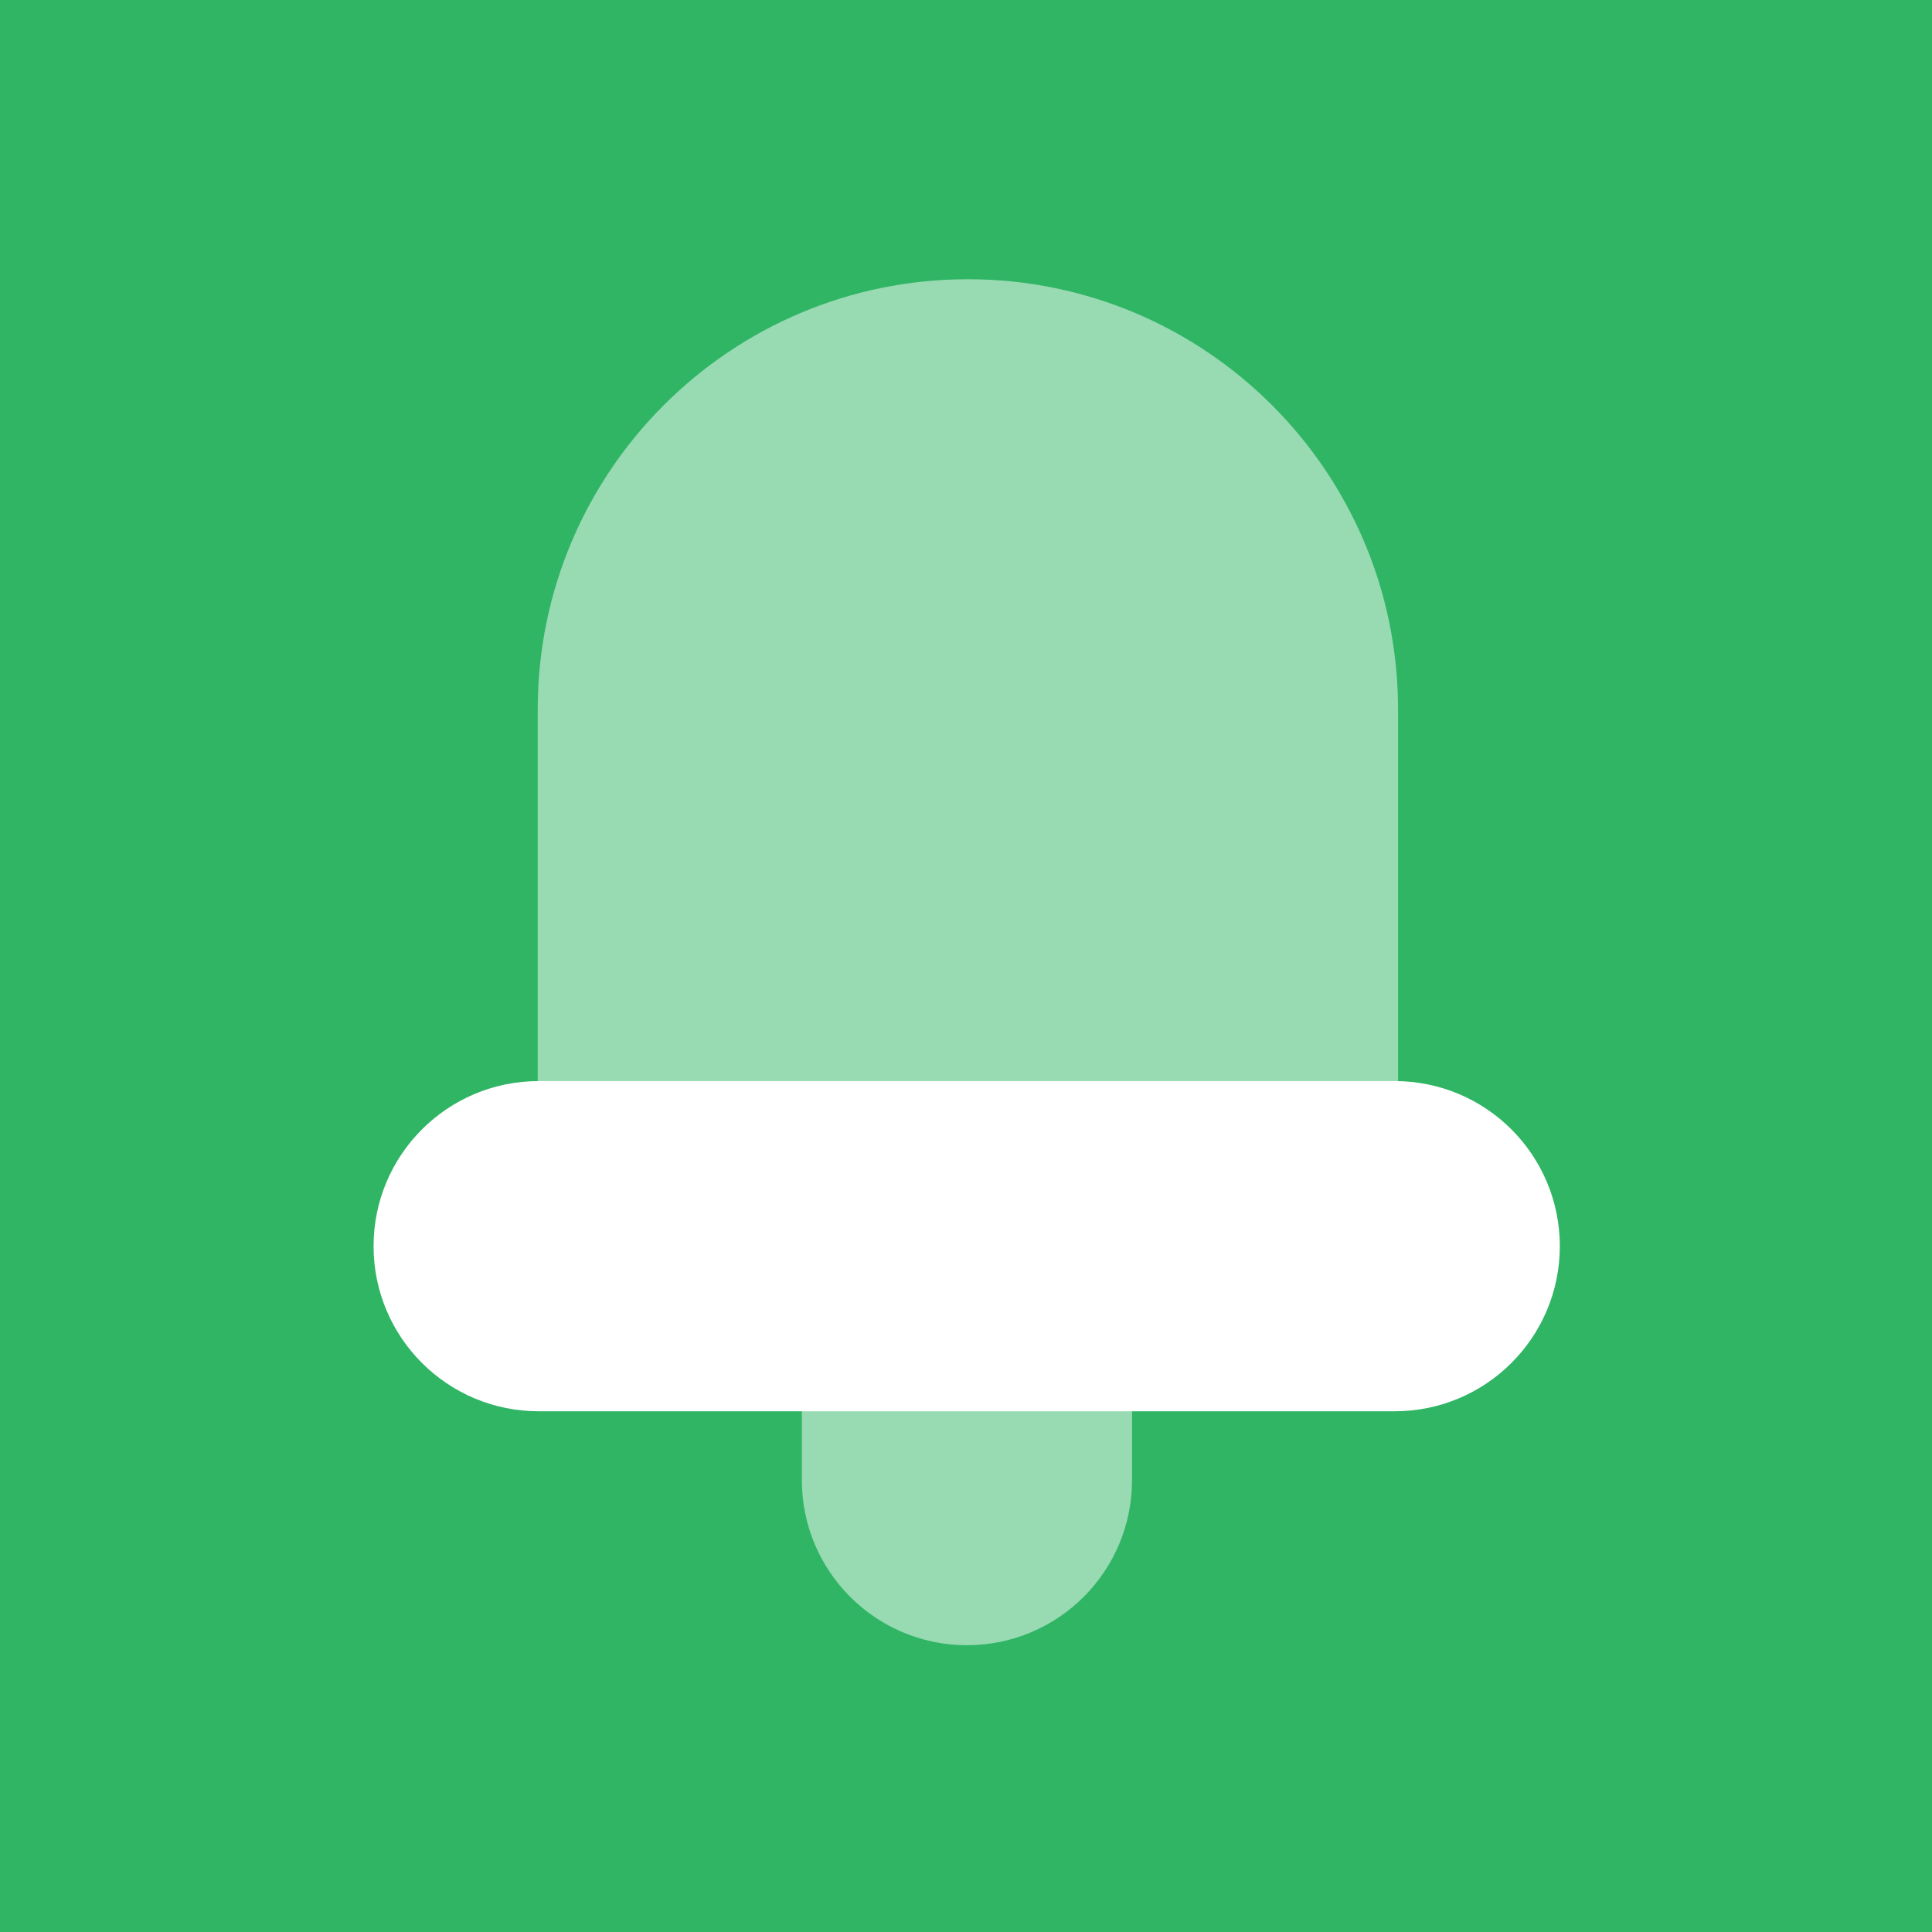
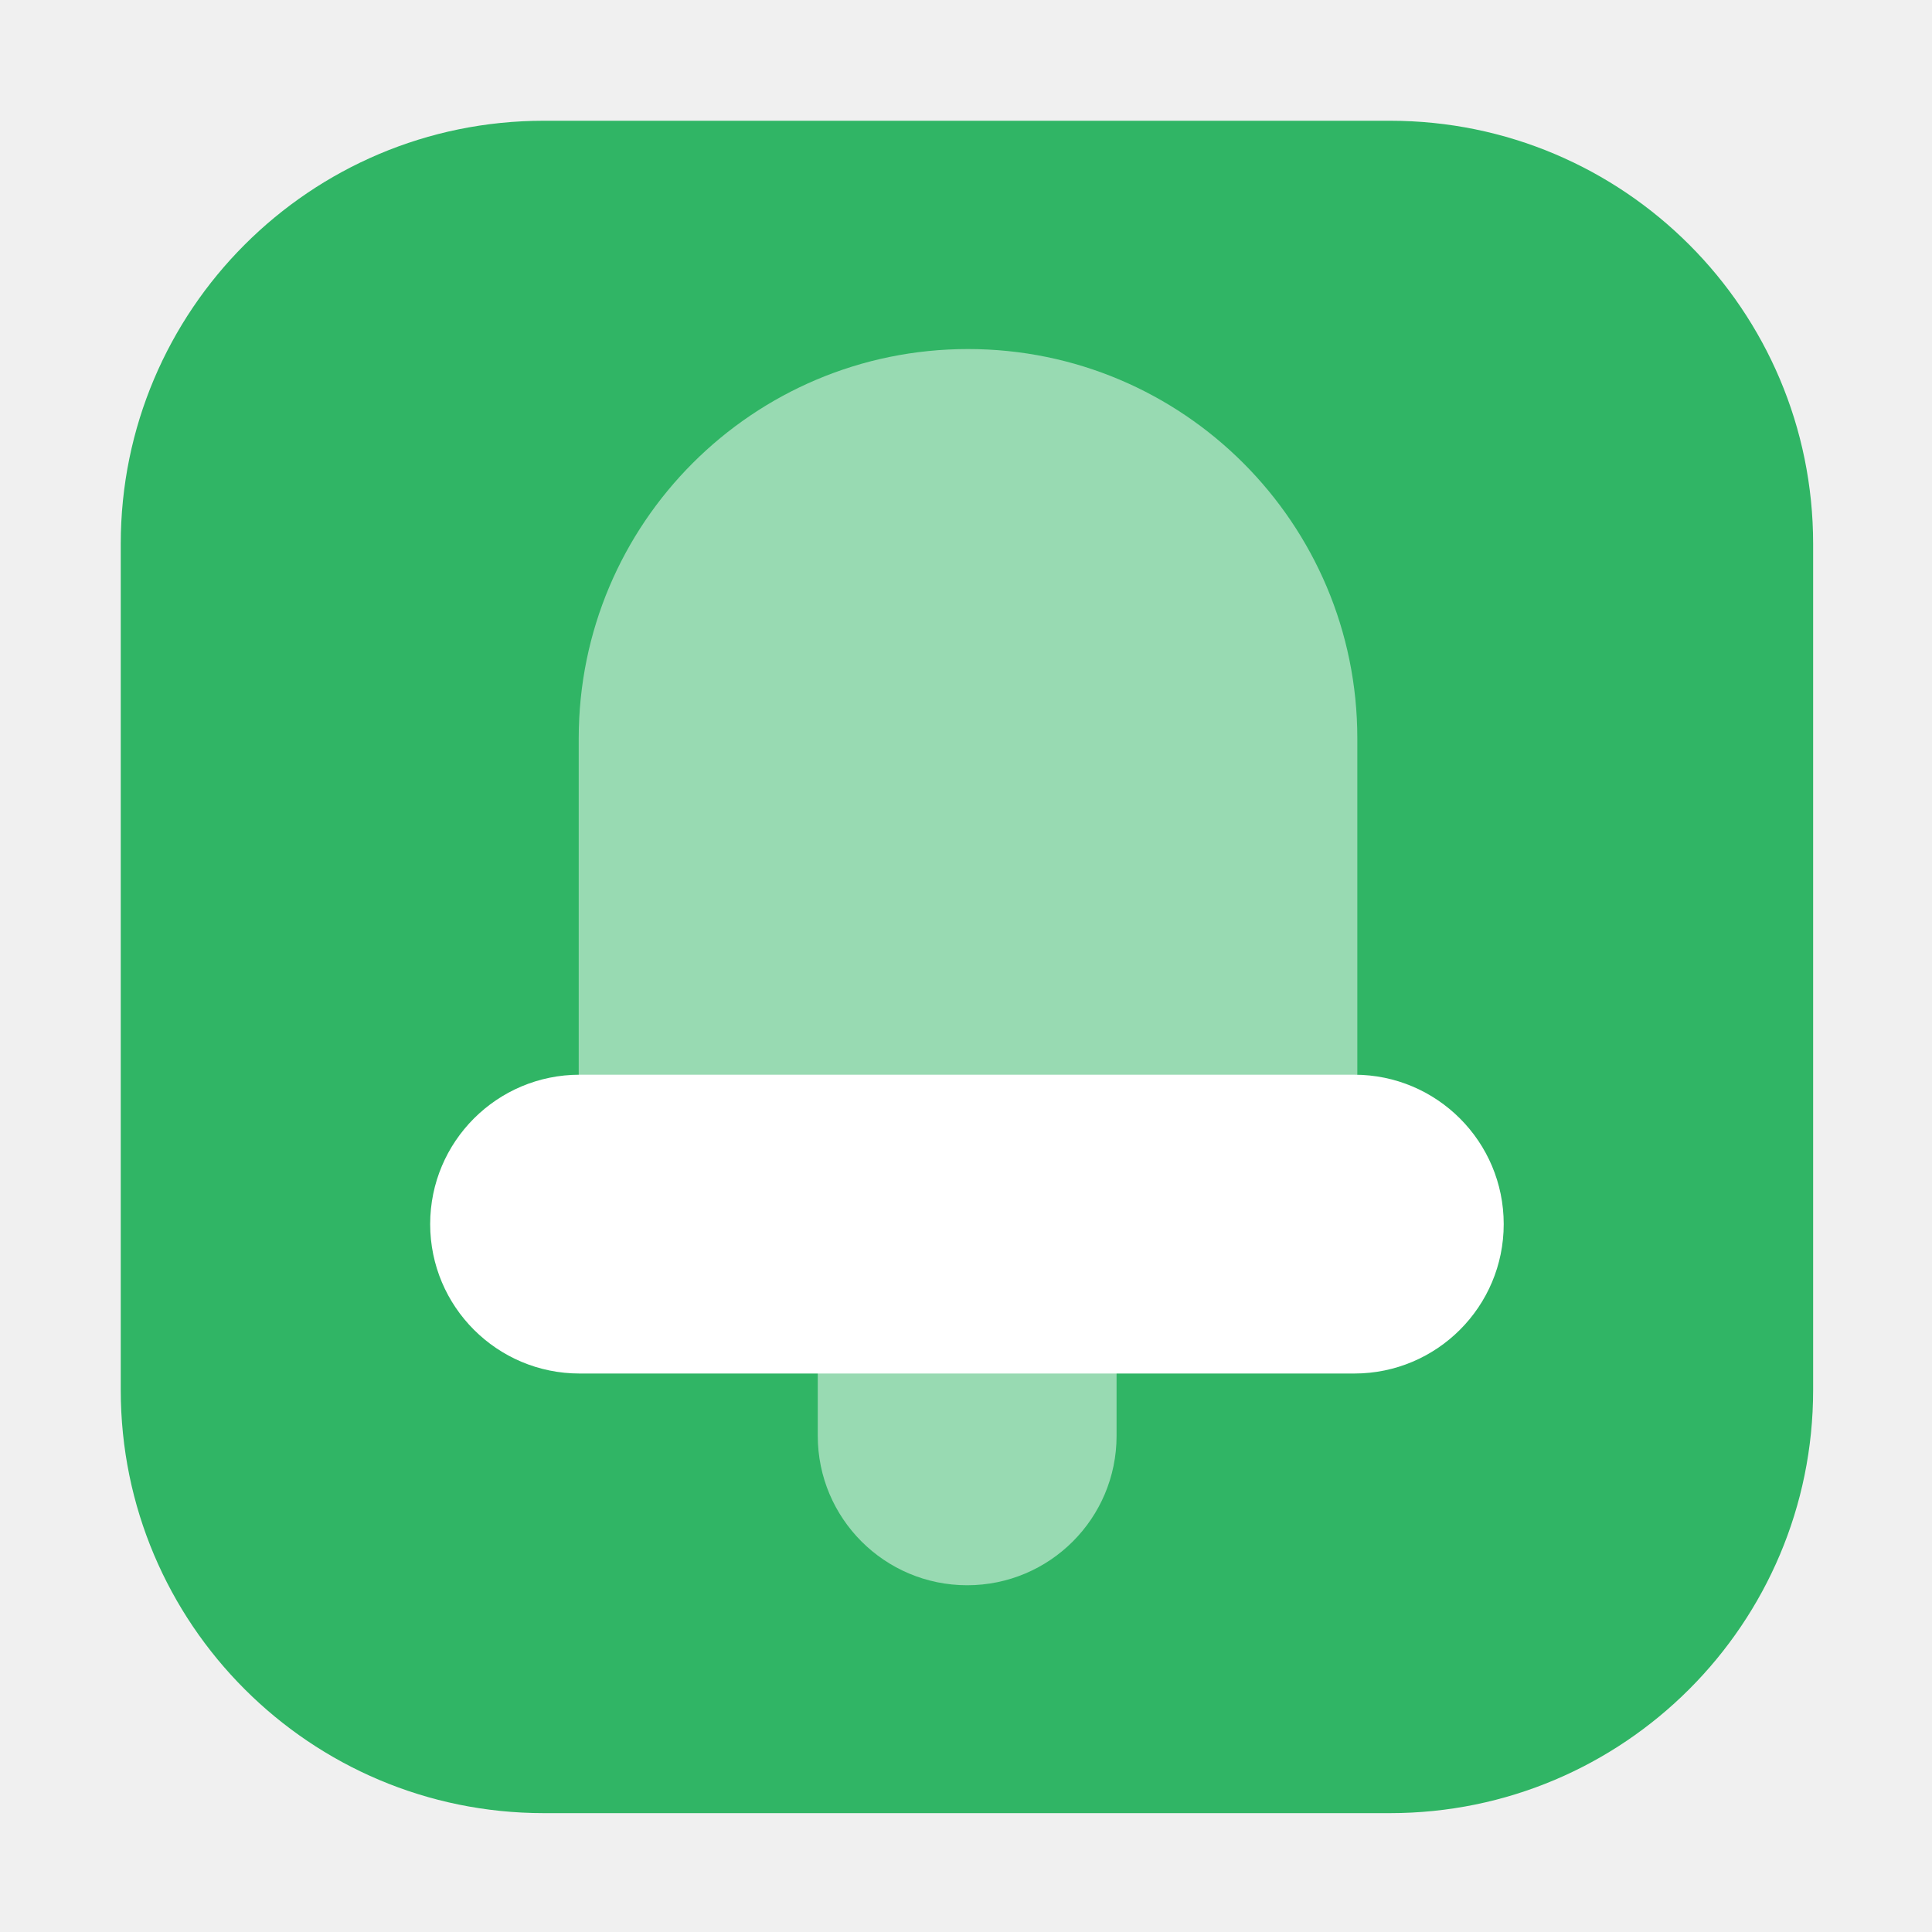
<svg xmlns="http://www.w3.org/2000/svg" width="1024" height="1024" viewBox="0 0 1024 1024" fill="none">
-   <rect width="1024" height="1024" fill="white" />
-   <rect width="1024" height="1024" fill="#30B565" />
-   <path d="M285 376C285 250.079 387.079 148 513 148C638.921 148 741 250.079 741 376V595C741 650.228 696.228 695 641 695H385C329.772 695 285 650.228 285 595V376Z" fill="white" fill-opacity="0.5" />
-   <rect x="198" y="748" width="175" height="628.736" rx="87.5" transform="rotate(-90 198 748)" fill="white" />
-   <rect x="425" y="872" width="240" height="175" rx="87.5" transform="rotate(-90 425 872)" fill="white" fill-opacity="0.5" />
+   <path d="M64 288.25C64 164.4 164.4 64 288.25 64H736.75C860.6 64 961 164.4 961 288.25V736.75C961 860.6 860.6 961 736.75 961H288.25C164.4 961 64 860.6 64 736.75V288.25Z" fill="#30B565" />
+   <path d="M306.734 391.338C306.734 277.38 399.115 185 513.072 185C627.029 185 719.41 277.381 719.41 391.338V580.03C719.41 635.258 674.638 680.03 619.41 680.03H406.734C351.506 680.03 306.734 635.258 306.734 580.03V391.338Z" fill="white" fill-opacity="0.5" />
+   <rect x="228" y="727.994" width="158.373" height="569" rx="79.187" transform="rotate(-90 228 727.994)" fill="white" />
+   <rect x="433.433" y="840.213" width="217.198" height="158.373" rx="79.187" transform="rotate(-90 433.433 840.213)" fill="white" fill-opacity="0.5" />
</svg>
